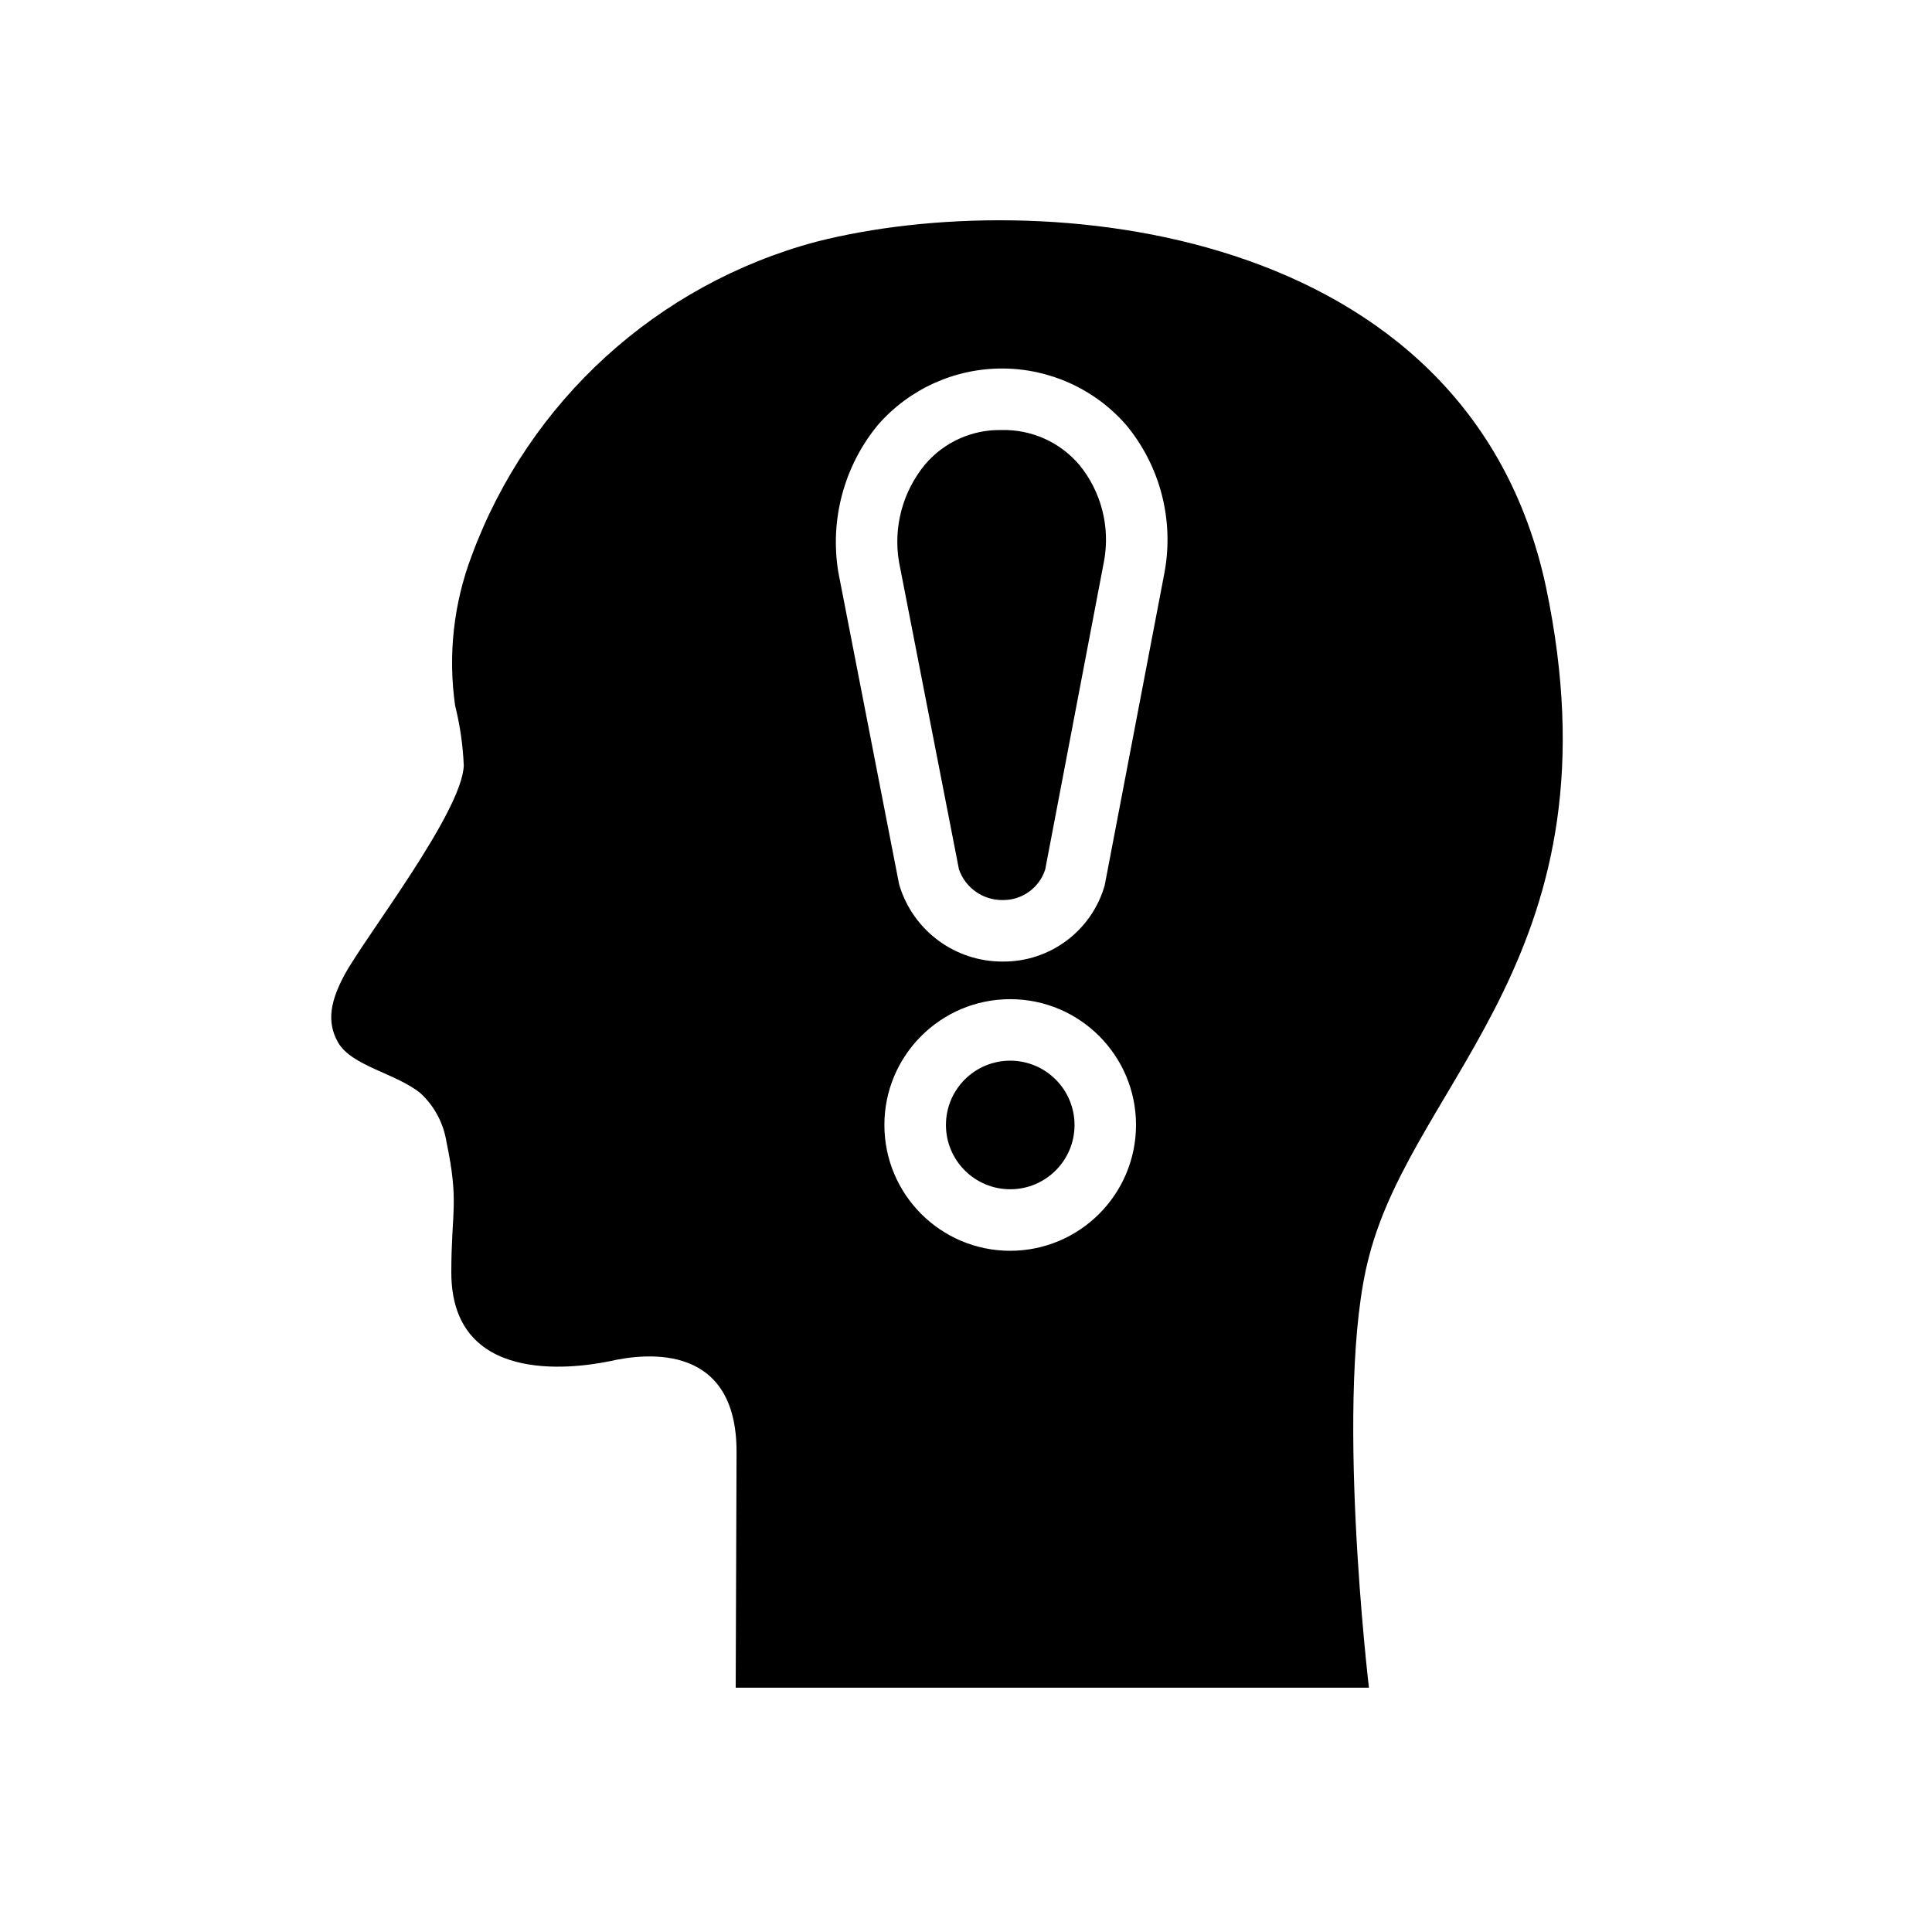
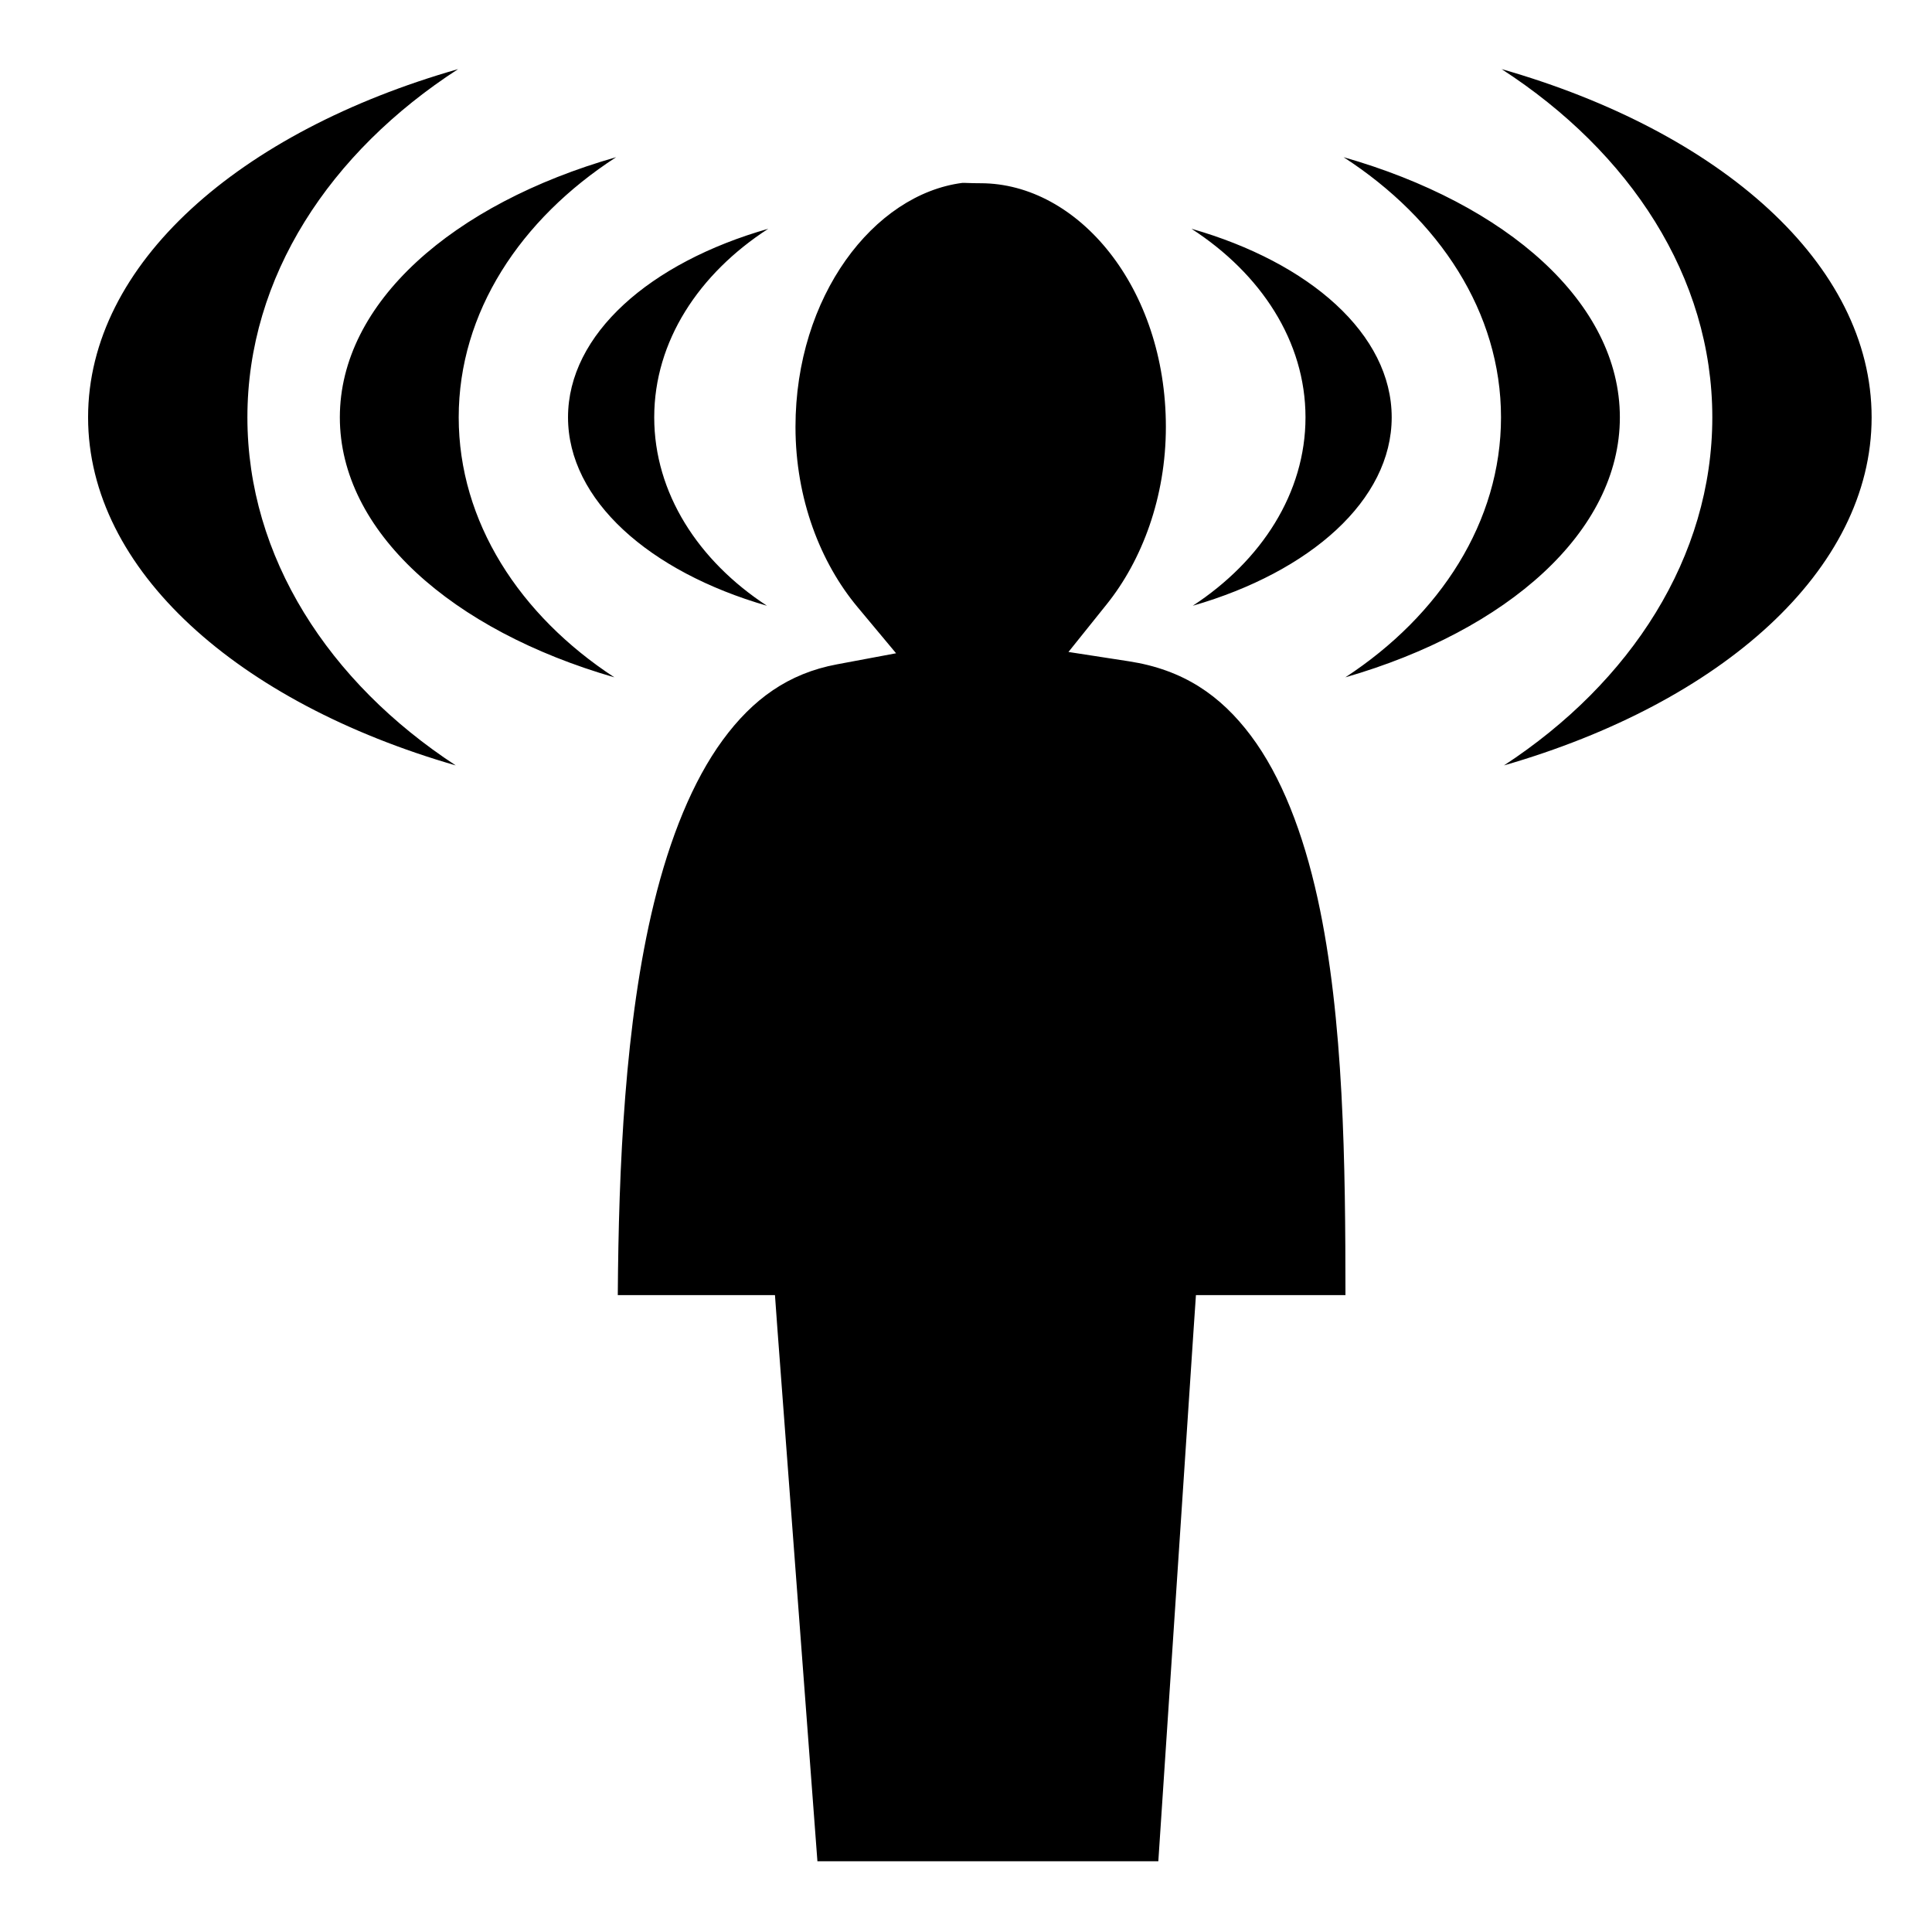
- <svg xmlns="http://www.w3.org/2000/svg" viewBox="0 0 100 100" x="0px" y="0px">
-   <path d="M51.834,22.259a5.052,5.052,0,0,0-3.962,1.793,6.286,6.286,0,0,0-1.343,5.017L49.636,45A2.363,2.363,0,0,0,51.9,46.586a2.281,2.281,0,0,0,2.2-1.581l3.046-15.968a6.116,6.116,0,0,0-1.273-4.967A5.113,5.113,0,0,0,51.834,22.259Z" />
-   <path d="M52.29,54.9a3.328,3.328,0,1,0,3.328,3.328A3.333,3.333,0,0,0,52.29,54.9Z" />
-   <path d="M80.017,30.369C75.971,11.48,53.751,9.574,42.244,12.514A26.23,26.23,0,0,0,24.417,28.758a15.645,15.645,0,0,0-.86,7.763,15.56,15.56,0,0,1,.448,3.1c-.081,2.4-5.1,8.867-6.155,10.806-.722,1.323-.974,2.439-.353,3.527.705,1.234,3.03,1.606,4.277,2.64a4.348,4.348,0,0,1,1.333,2.5c.668,3.191.253,3.544.253,6.767,0,5.794,6.191,5,8.175,4.6,2.062-.475,6.589-.871,6.589,4.684,0,.715-.044,12.211-.044,12.211H70.856s-1.828-15.4,0-22.3C73.236,55.775,83.985,49.253,80.017,30.369ZM52.29,64.741A6.512,6.512,0,1,1,58.8,58.229,6.519,6.519,0,0,1,52.29,64.741Zm7.994-35.166-.006.039-3.1,16.216A5.44,5.44,0,0,1,51.9,49.77a5.559,5.559,0,0,1-5.344-3.939l-.034-.14L43.392,29.62a9.541,9.541,0,0,1,2.059-7.638,8.526,8.526,0,0,1,12.85.027A9.3,9.3,0,0,1,60.284,29.575Z" />
+ <svg xmlns="http://www.w3.org/2000/svg" viewBox="0 0 512 512">
+   <path d="M121.406 18.313c-57.98 16.562-98.06 51.613-98.062 92.28-.003 40.518 39.805 75.616 97.437 92.25-33.653-22.005-55.22-55.224-55.218-92.25 0-37.237 21.85-70.277 55.844-92.28zm276.531 0c33.995 22.003 55.844 55.043 55.844 92.28.004 37.026-21.563 70.245-55.217 92.25 57.632-16.634 97.44-51.732 97.437-92.25-.003-40.667-40.082-75.718-98.063-92.28zM163.28 41.656c-43.303 12.368-73.215 38.565-73.218 68.938-.002 30.26 29.707 56.482 72.75 68.906-25.135-16.434-41.25-41.255-41.25-68.906 0-27.813 16.328-52.503 41.72-68.938zm192.782 0c25.39 16.435 41.72 41.125 41.72 68.938 0 27.65-16.115 52.472-41.25 68.906 43.043-12.424 72.752-38.645 72.75-68.906-.004-30.373-29.915-56.57-73.22-68.938zm-101.03 6.813c-23.457 3.027-44.22 30.026-44.22 64.655 0 19.094 6.635 36.007 16.438 47.75l10.22 12.25-15.69 2.938c-12.834 2.4-22.282 9.19-30.25 20.062-7.965 10.872-14 25.903-18.218 43.156-7.727 31.62-9.362 70.17-9.593 103.94h41.655l.625 8.655 10.625 141.375h90.344l9.374-141.313.594-8.718h39.625c-.017-34.152-.373-73.232-7.375-105.095-3.818-17.37-9.612-32.392-17.688-43.156-8.076-10.765-17.99-17.51-32.344-19.72l-16-2.47 10.125-12.624c9.38-11.682 15.69-28.4 15.69-47.03 0-36.92-23.274-64.564-49.095-64.564-2.8 0-4.505-.137-4.844-.093zm-51.438 12.155c-31.38 8.964-53.063 27.96-53.063 49.97 0 21.927 21.53 40.935 52.72 49.936-18.212-11.908-29.875-29.898-29.875-49.936.003-20.153 11.82-38.06 30.22-49.97zm112.156 0c18.398 11.91 30.216 29.816 30.22 49.97 0 20.037-11.664 38.027-29.876 49.936 31.19-9 52.72-28.008 52.72-49.936-.002-22.01-21.686-41.005-53.064-49.97z" fill="#000" fill-rule="evenodd" />
</svg>
